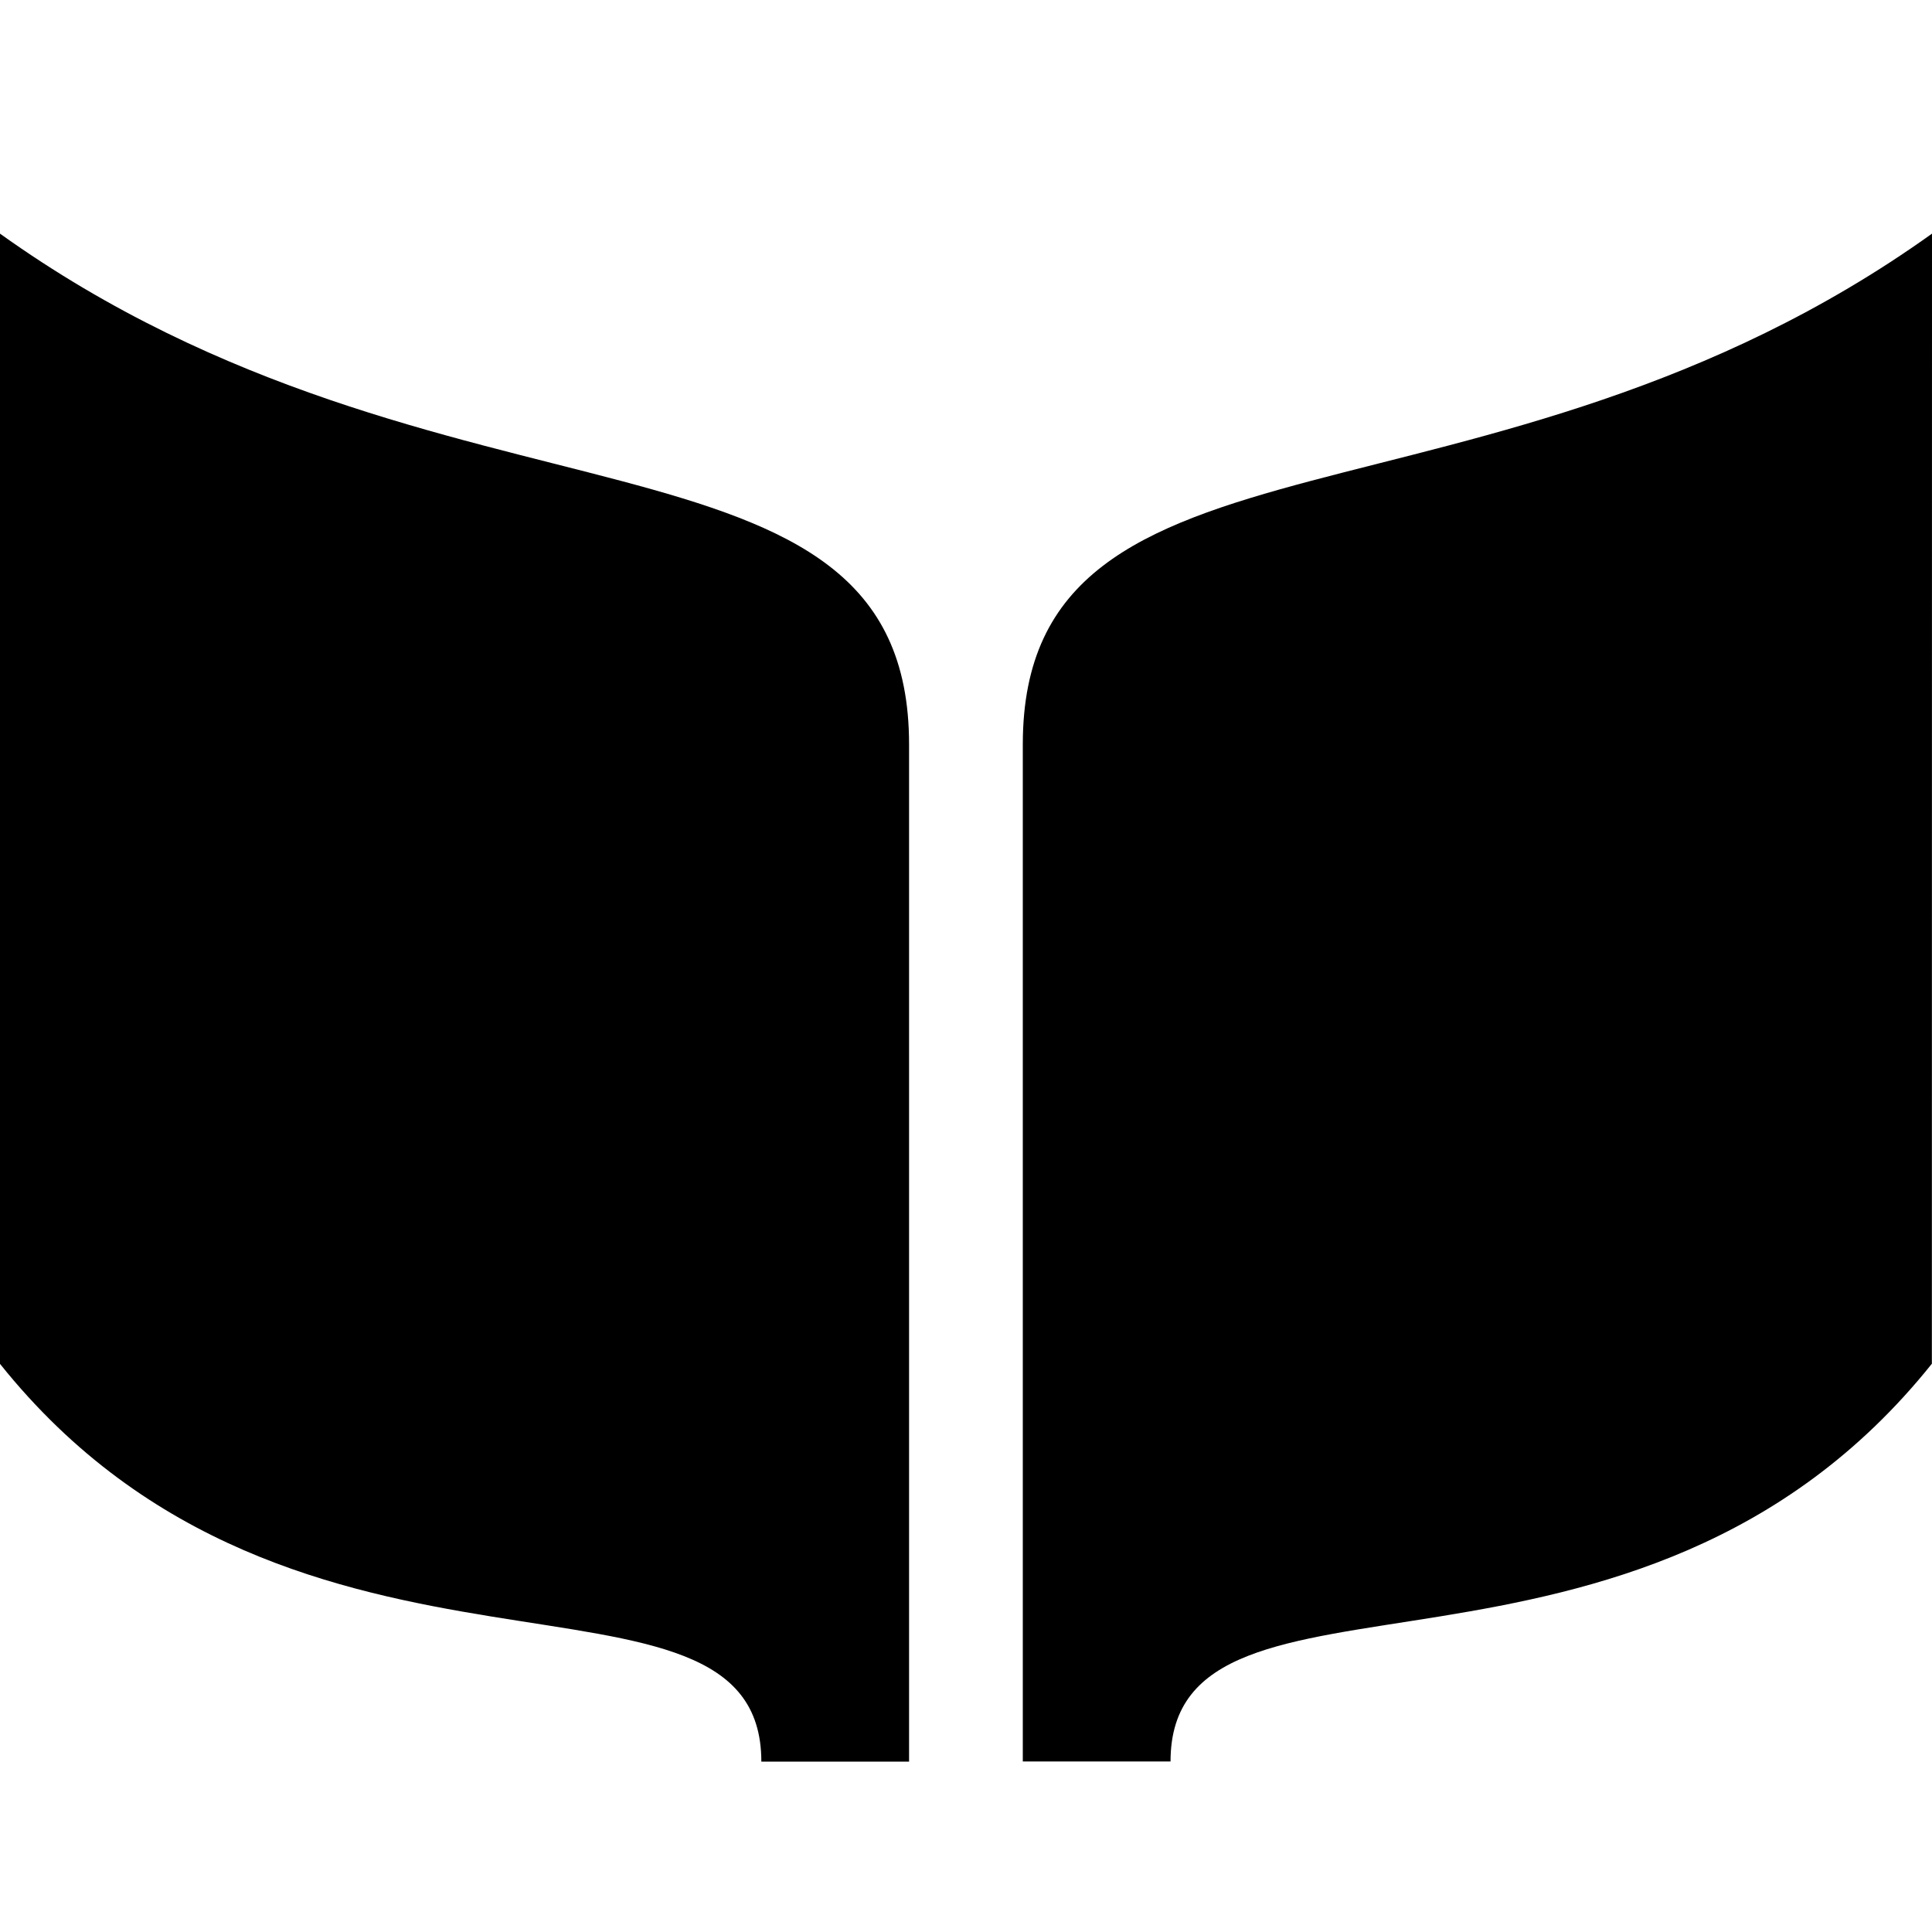
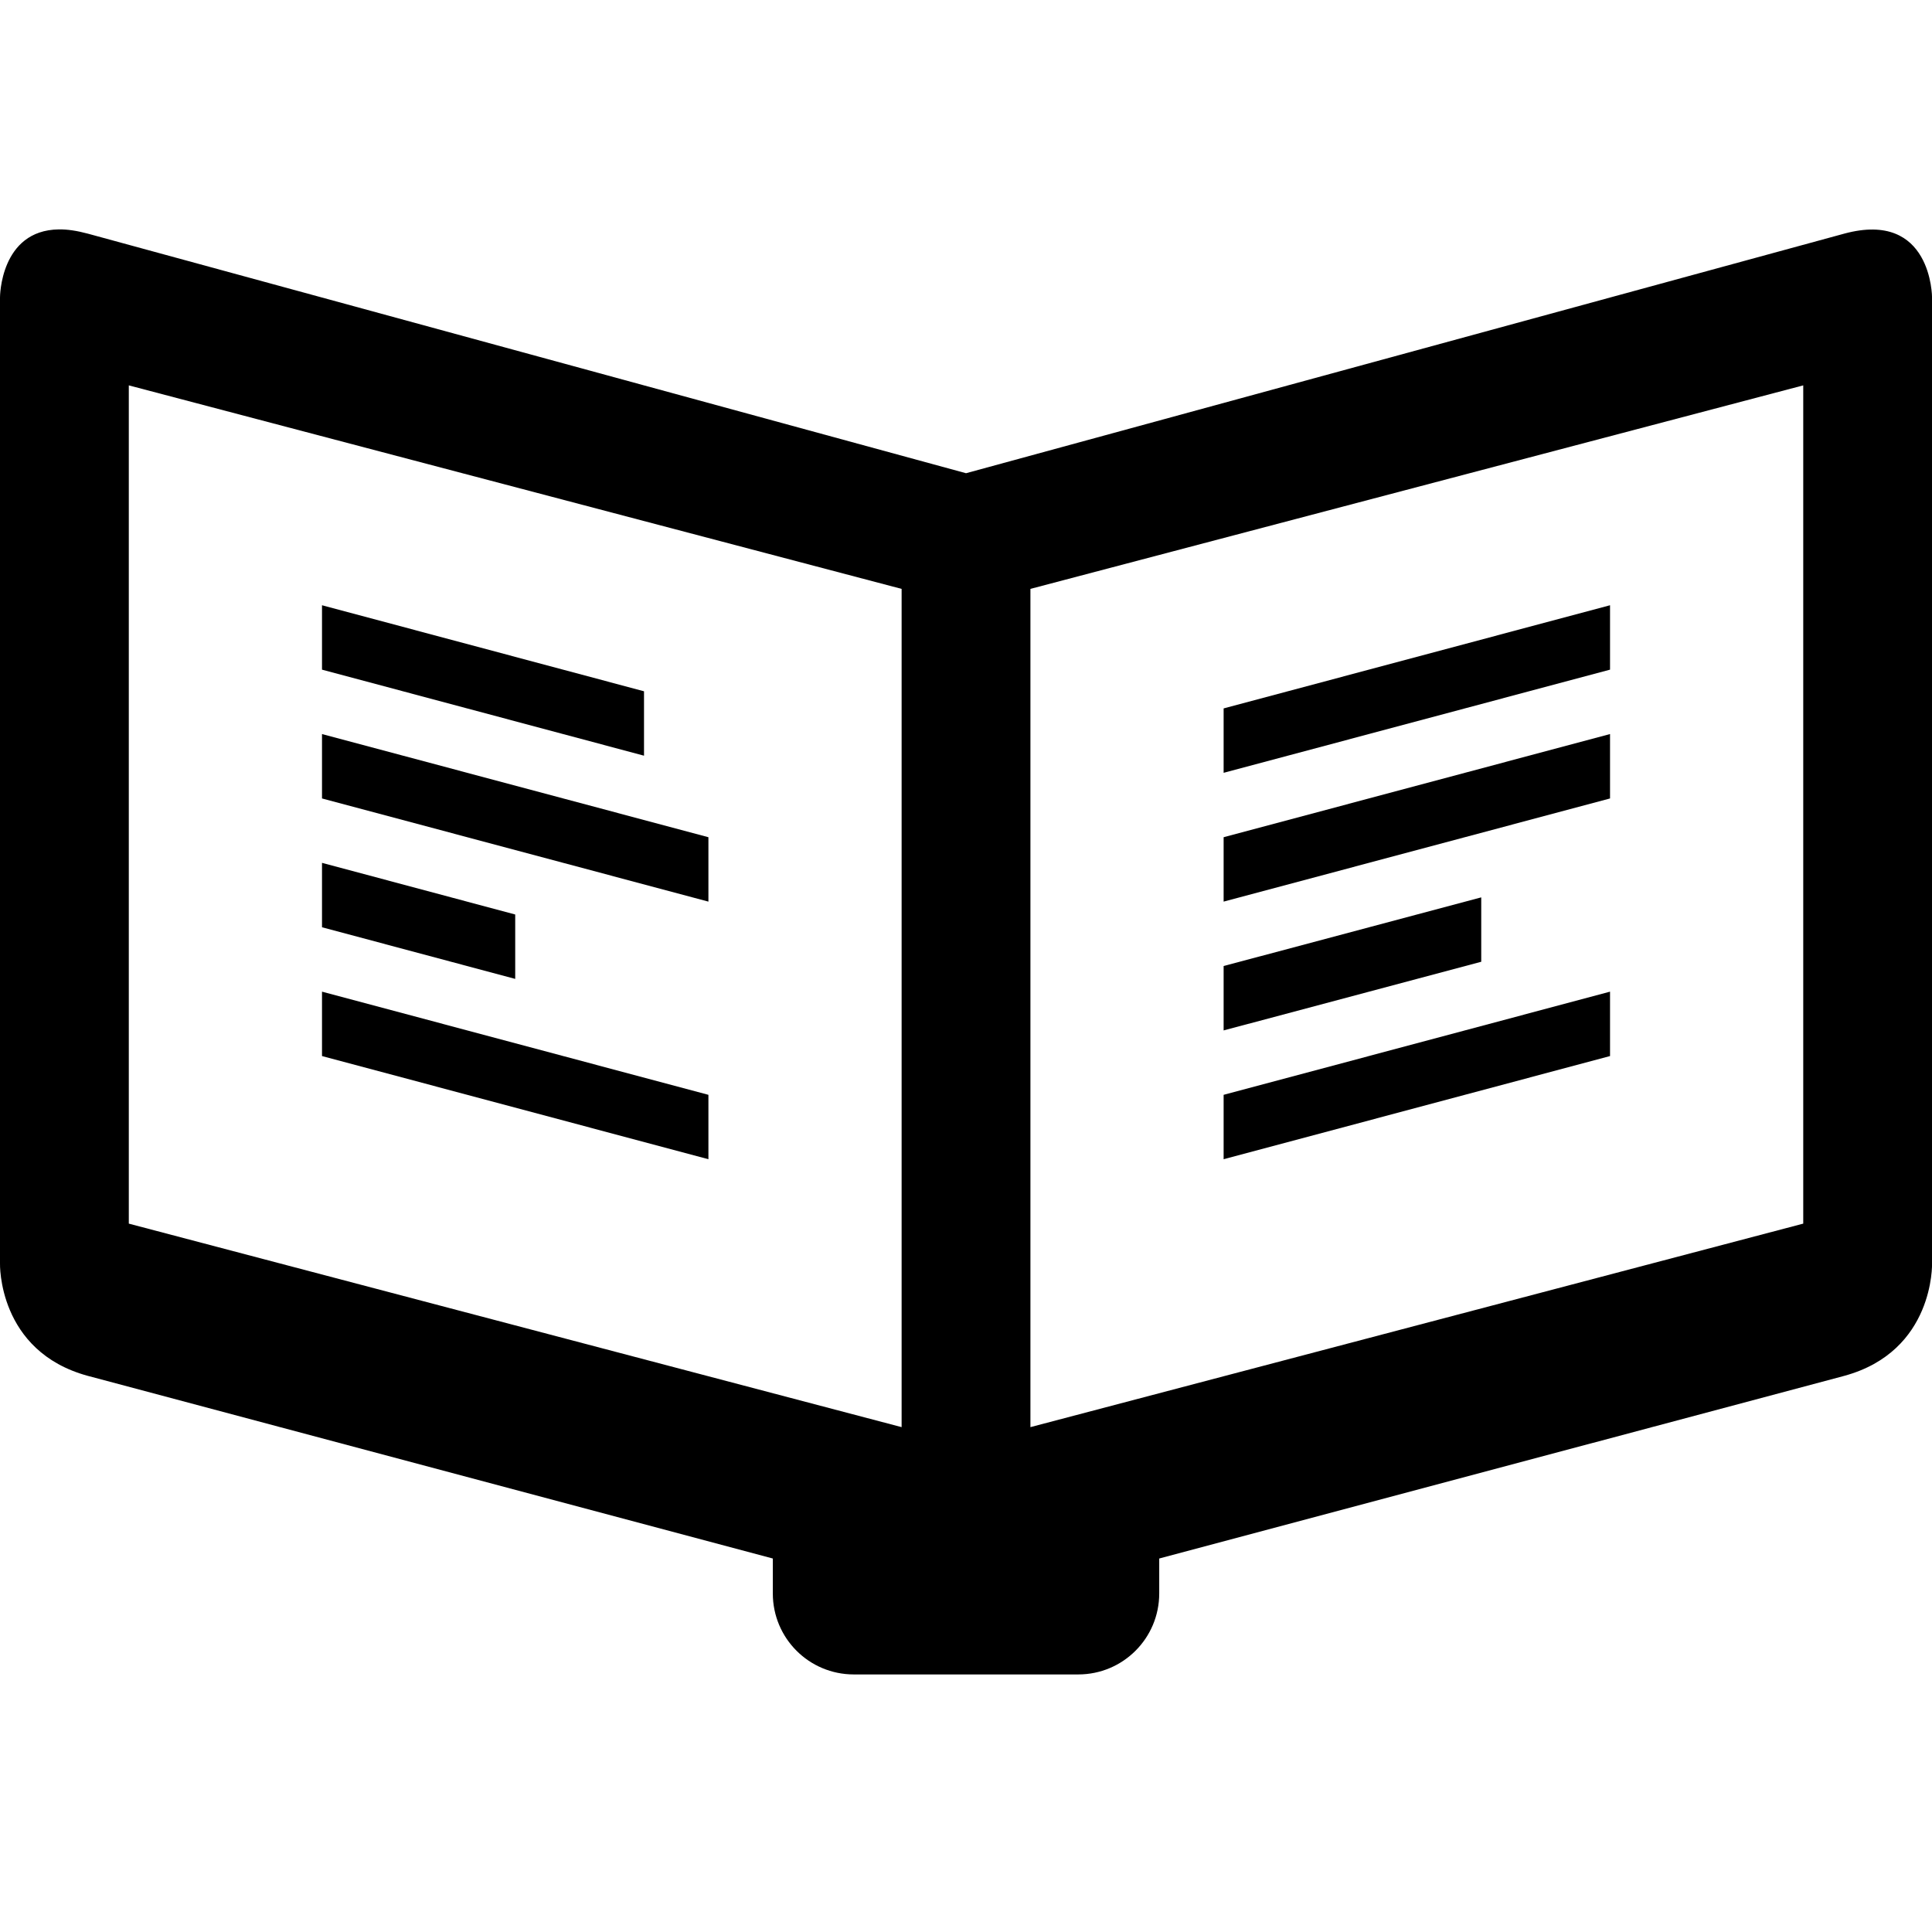
- <svg xmlns="http://www.w3.org/2000/svg" version="1.1" width="17" height="17" id="svg4619" viewBox="0 0 15 15">
+ <svg xmlns="http://www.w3.org/2000/svg" version="1.1" width="15" height="15" id="svg4619" viewBox="0 0 13.235 13.235">
  <defs id="defs4621" />
-   <path style="fill:#000000;fill-opacity:1" d="m 0,1.814 0,8.775 c 2.295,2.869 5.911,1.333 5.911,3.088 l 1.147,0 0,-7.897 C 7.059,3.147 3.442,4.277 0,1.814 Z m 15,7e-7 C 11.558,4.277 7.941,3.147 7.941,5.779 l 0,7.897 1.147,0 c 0,-1.755 3.616,-0.22 5.911,-3.088 z" id="path7994-9-9-2-1" />
+   <path style="opacity:1;fill:#000000;fill-opacity:1;stroke:none;stroke-width:2;stroke-linecap:round;stroke-linejoin:round;stroke-miterlimit:4;stroke-dasharray:none;stroke-dashoffset:0;stroke-opacity:1;marker:none" d="M 0.457 1.781 C 0 1.787 -7.4014868e-17 2.309 0 2.309 L 0 9.809 C 0 9.809 -0.02 10.491 0.682 10.682 L 6 12.1 L 6 12.371 C 6 12.719 6.281 13 6.629 13 L 8.371 13 C 8.719 13 9 12.719 9 12.371 L 9 12.1 L 14.318 10.682 C 15.02 10.491 15 9.809 15 9.809 L 15 2.309 C 15 2.309 15 1.629 14.318 1.814 L 7.5 3.674 L 0.682 1.814 C 0.596 1.791 0.522 1.78 0.457 1.781 z M 1 2.992 L 7 4.572 L 7 11.08 L 1 9.5 L 1 2.992 z M 14 2.992 L 14 9.5 L 8 11.08 L 8 4.572 L 14 2.992 z M 2.5 4.699 L 2.5 5.199 L 5 5.867 L 5 5.367 L 2.5 4.699 z M 12.5 4.699 L 9.5 5.5 L 9.5 6 L 12.5 5.199 L 12.5 4.699 z M 2.5 5.699 L 2.5 6.199 L 5.5 7 L 5.5 6.5 L 2.5 5.699 z M 12.5 5.699 L 9.5 6.5 L 9.5 7 L 12.5 6.199 L 12.5 5.699 z M 2.5 6.699 L 2.5 7.199 L 4 7.6 L 4 7.1 L 2.5 6.699 z M 11.5 6.967 L 9.5 7.5 L 9.5 8 L 11.5 7.467 L 11.5 6.967 z M 2.5 7.699 L 2.5 8.199 L 5.5 9 L 5.5 8.5 L 2.5 7.699 z M 12.5 7.699 L 9.5 8.5 L 9.5 9 L 12.5 8.199 L 12.5 7.699 z " transform="scale(0.8823529)" id="rect5810" />
</svg>
